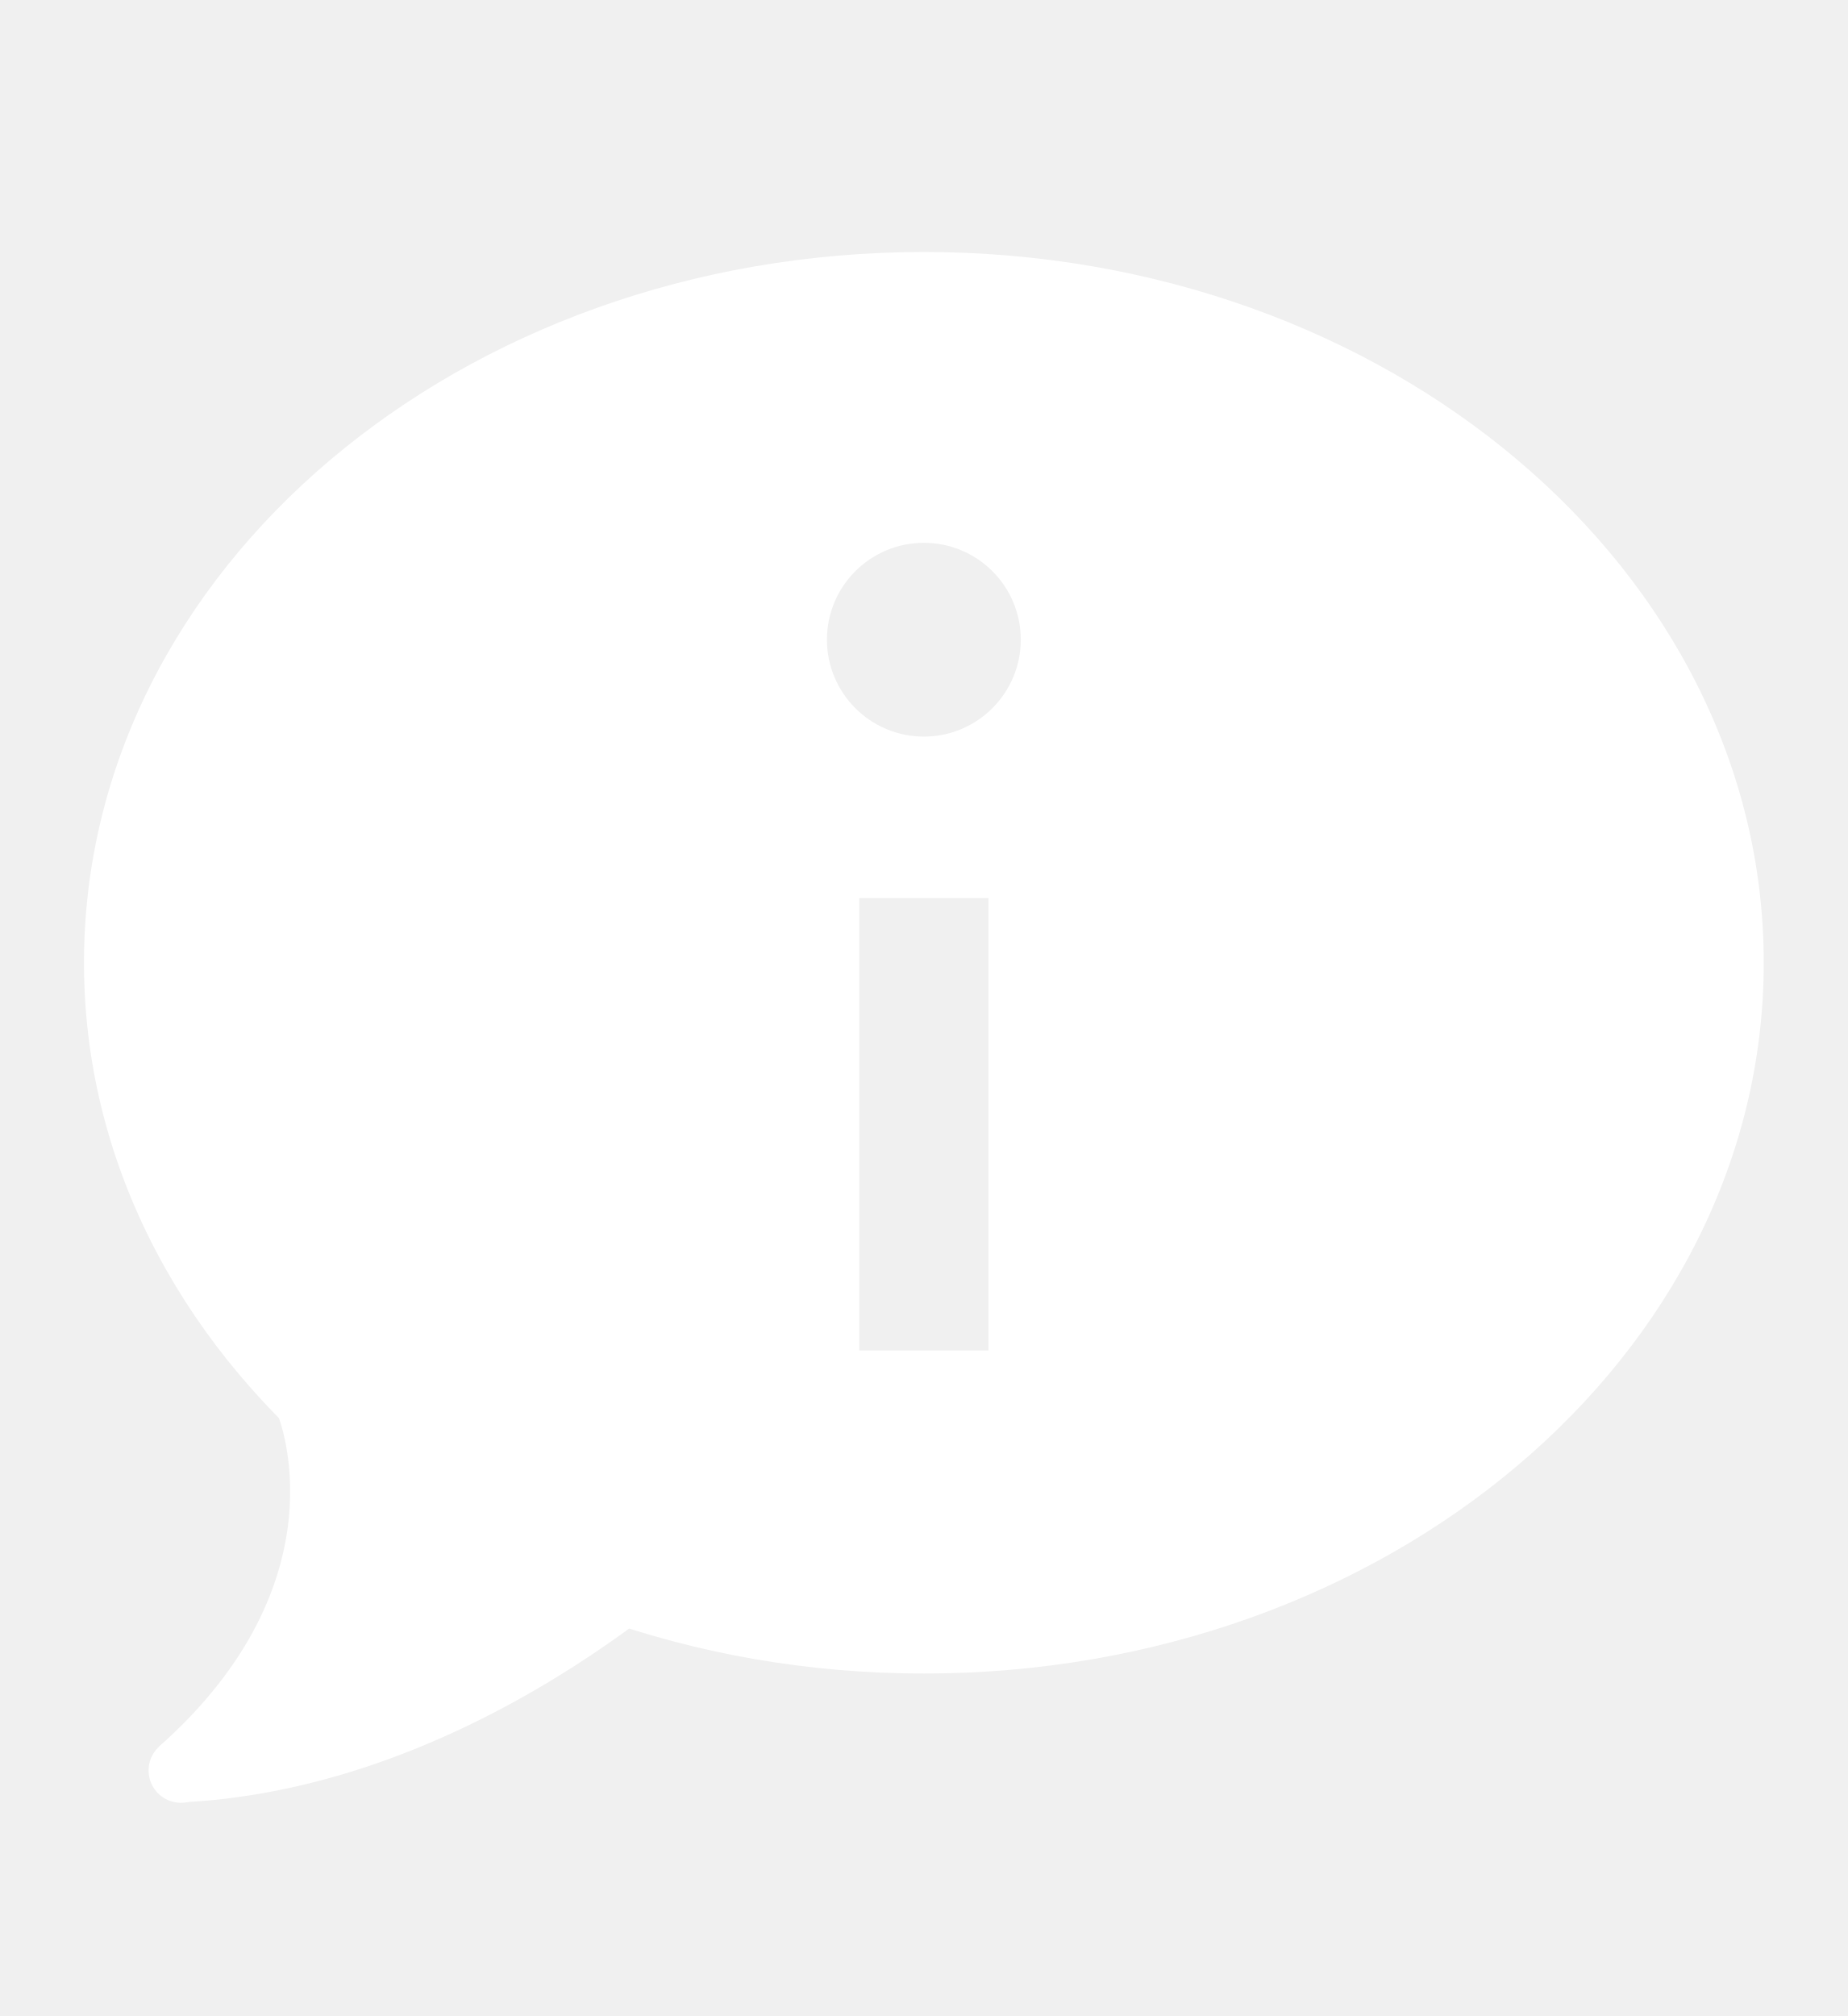
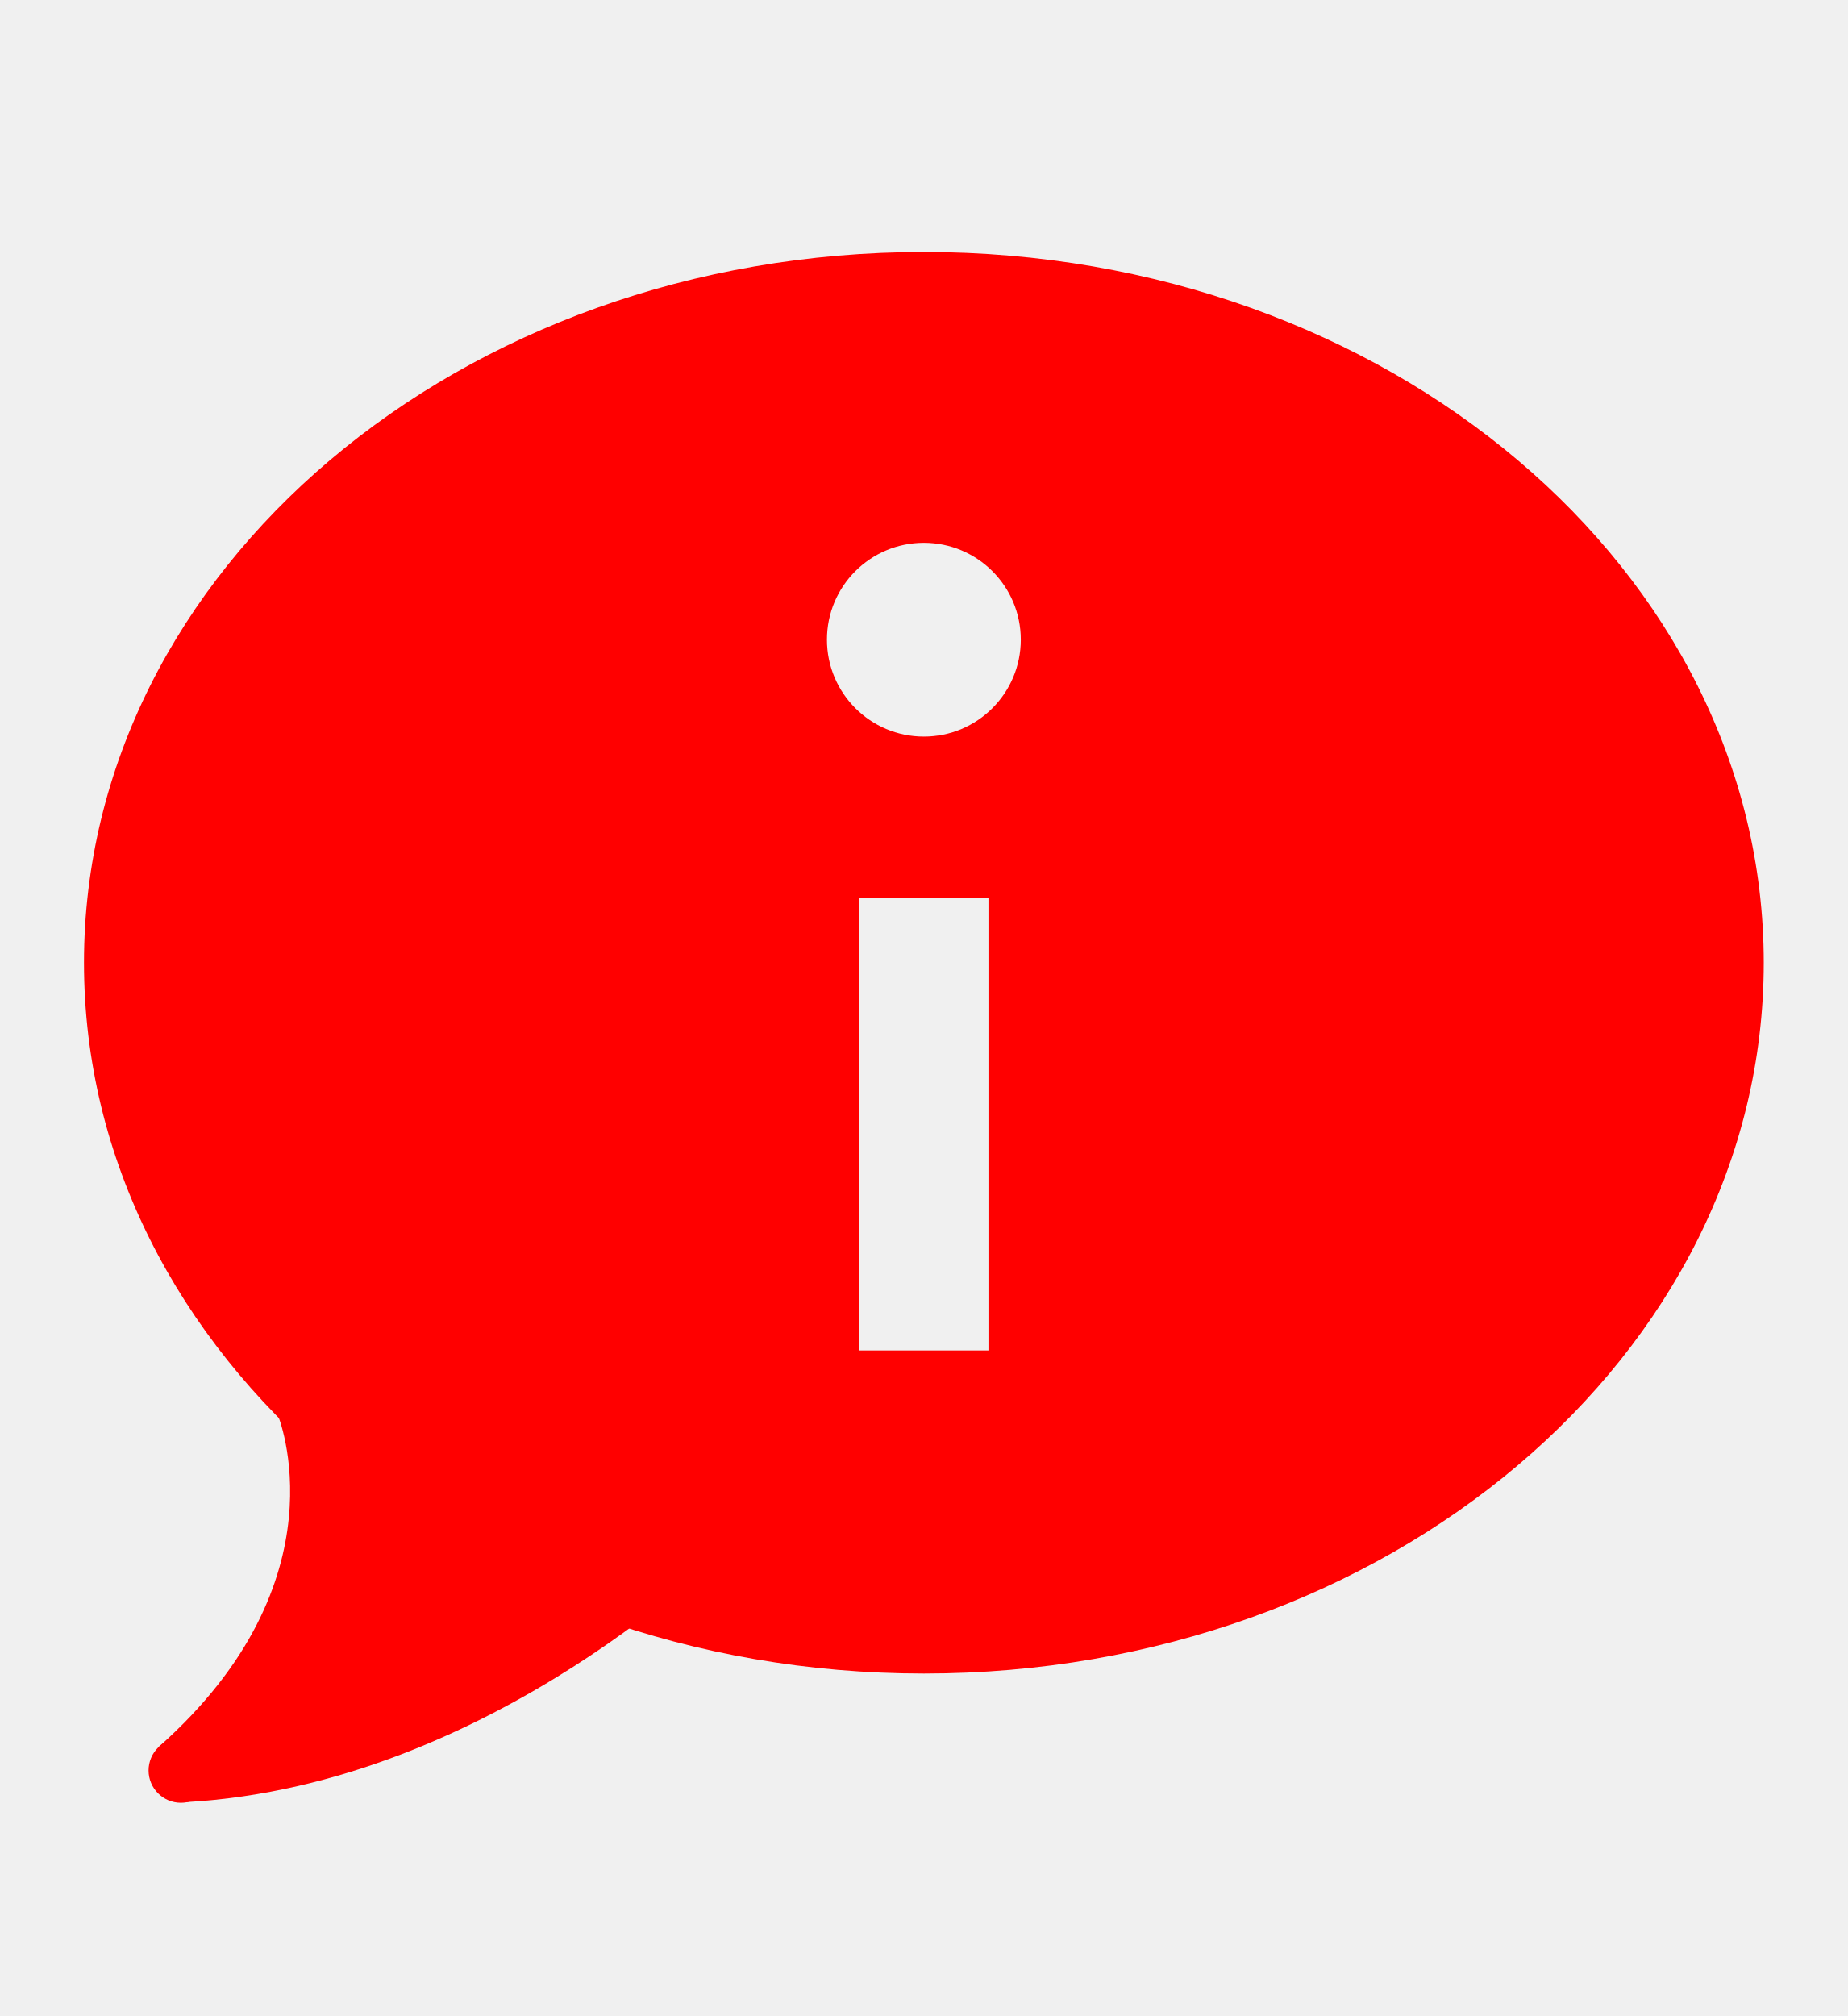
<svg xmlns="http://www.w3.org/2000/svg" width="22" height="24" viewBox="0 0 22 24" fill="none">
  <mask id="mask0_103_94" style="mask-type:alpha" maskUnits="userSpaceOnUse" x="0" y="0" width="22" height="24">
    <rect width="22" height="24" fill="#C4C4C4" />
  </mask>
  <g mask="url(#mask0_103_94)">
-     <path d="M1.891 20.795C4.128 18.813 3.308 16.846 3.308 16.846L8.692 18.385C8.692 18.385 5.875 21.247 2.218 21.454L1.891 20.795Z" fill="white" />
-     <path d="M2.154 21.462C2.366 21.462 2.539 21.289 2.539 21.077C2.539 20.865 2.366 20.692 2.154 20.692C1.941 20.692 1.769 20.865 1.769 21.077C1.769 21.289 1.941 21.462 2.154 21.462Z" fill="white" />
-     <path d="M11 3C5.477 3 1 6.788 1 11.461C1 16.135 5.477 19.923 11 19.923C16.523 19.923 21 16.135 21 11.461C21 6.788 16.523 3 11 3ZM11.769 16.077H10.231V10.692H11.769V16.077ZM11 8.769C10.363 8.769 9.846 8.252 9.846 7.615C9.846 6.978 10.363 6.462 11 6.462C11.637 6.462 12.154 6.978 12.154 7.615C12.154 8.252 11.637 8.769 11 8.769Z" fill="white" />
+     <path d="M1.891 20.795C4.128 18.813 3.308 16.846 3.308 16.846L8.692 18.385C8.692 18.385 5.875 21.247 2.218 21.454L1.891 20.795Z" fill="red" />
+     <path d="M2.154 21.462C2.366 21.462 2.539 21.289 2.539 21.077C2.539 20.865 2.366 20.692 2.154 20.692C1.941 20.692 1.769 20.865 1.769 21.077C1.769 21.289 1.941 21.462 2.154 21.462Z" fill="red" />
+     <path d="M11 3C5.477 3 1 6.788 1 11.461C1 16.135 5.477 19.923 11 19.923C16.523 19.923 21 16.135 21 11.461C21 6.788 16.523 3 11 3ZM11.769 16.077H10.231V10.692H11.769V16.077ZM11 8.769C10.363 8.769 9.846 8.252 9.846 7.615C9.846 6.978 10.363 6.462 11 6.462C11.637 6.462 12.154 6.978 12.154 7.615C12.154 8.252 11.637 8.769 11 8.769Z" fill="red" />
  </g>
</svg>
